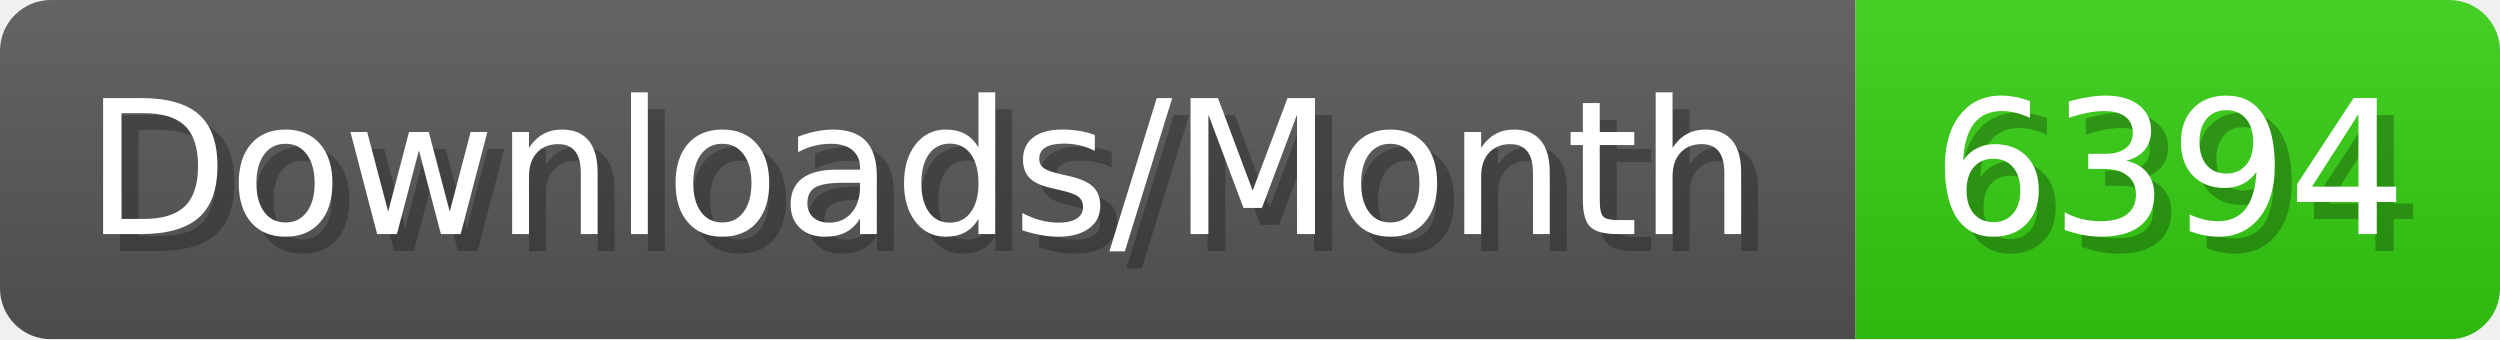
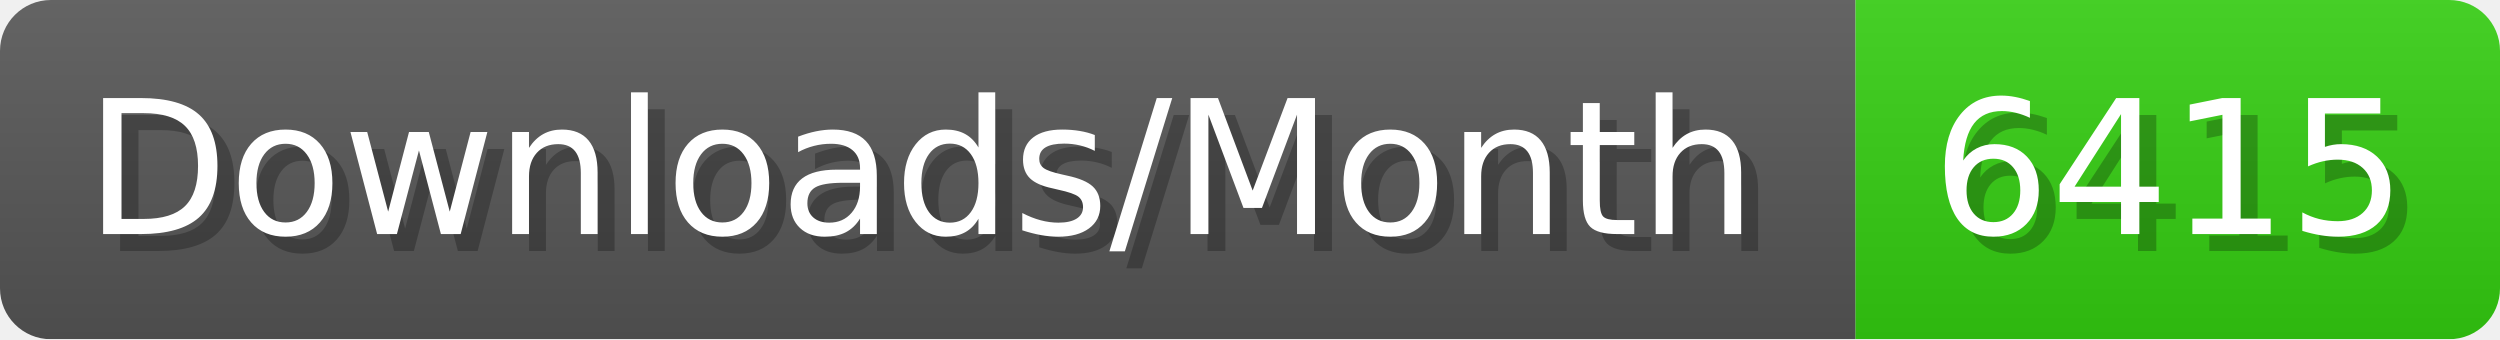
- <svg xmlns="http://www.w3.org/2000/svg" width="147.4" height="20" viewBox="0 0 1474 200" role="img" aria-label="Downloads/Month: 6394">
+ <svg xmlns="http://www.w3.org/2000/svg" width="147.4" height="20" viewBox="0 0 1474 200" role="img" aria-label="Downloads/Month: 6415">
  <linearGradient id="YlXUI" x2="0" y2="100%">
    <stop offset="0" stop-opacity=".1" stop-color="#EEE" />
    <stop offset="1" stop-opacity=".1" />
  </linearGradient>
  <mask id="JHhop">
    <rect width="1474" height="200" rx="30" fill="#FFF" />
  </mask>
  <g mask="url(#JHhop)">
    <rect width="1094" height="200" fill="#555" />
    <rect width="380" height="200" fill="#3C1" x="1094" />
    <rect width="1474" height="200" fill="url(#YlXUI)" />
  </g>
  <g aria-hidden="true" fill="#fff" text-anchor="start" font-family="Verdana,DejaVu Sans,sans-serif" font-size="110">
    <text x="60" y="148" textLength="994" fill="#000" opacity="0.25">Downloads/Month</text>
    <text x="50" y="138" textLength="994">Downloads/Month</text>
-     <text x="1149" y="148" textLength="280" fill="#000" opacity="0.25">6394</text>
-     <text x="1139" y="138" textLength="280">6394</text>
+     <text x="1149" y="148" textLength="280" fill="#000" opacity="0.25">6415</text>
+     <text x="1139" y="138" textLength="280">6415</text>
  </g>
</svg>
